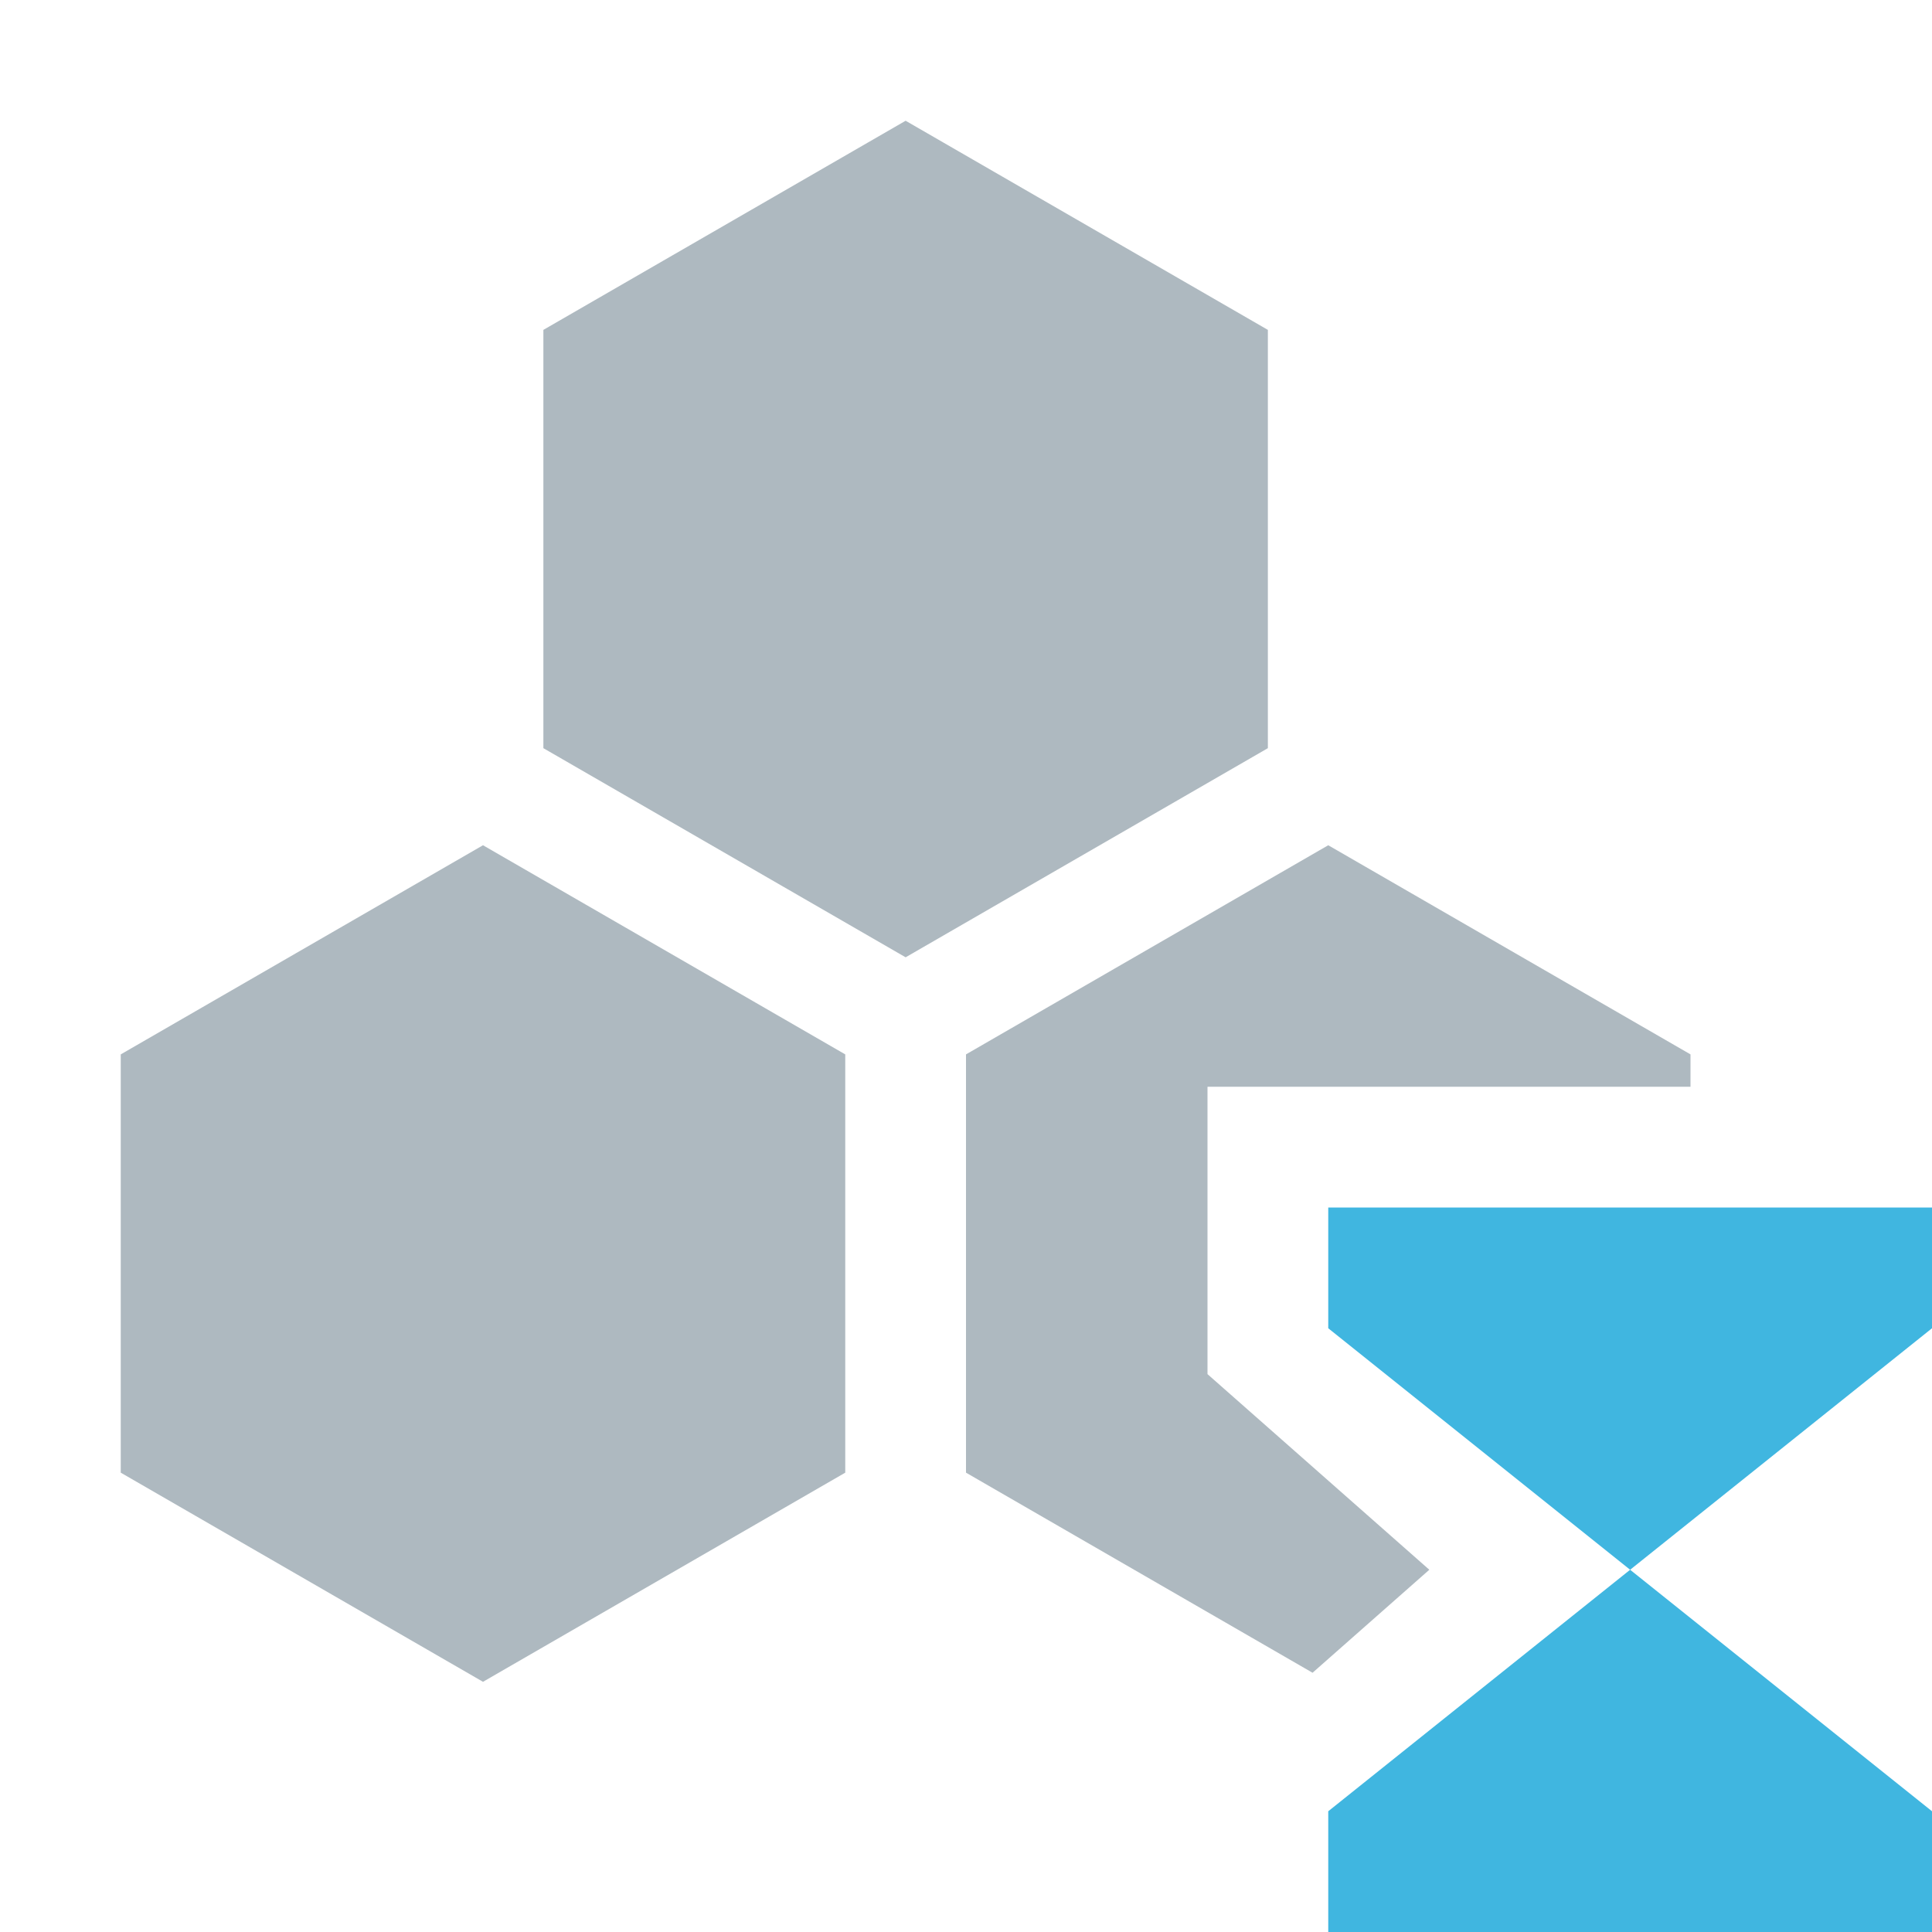
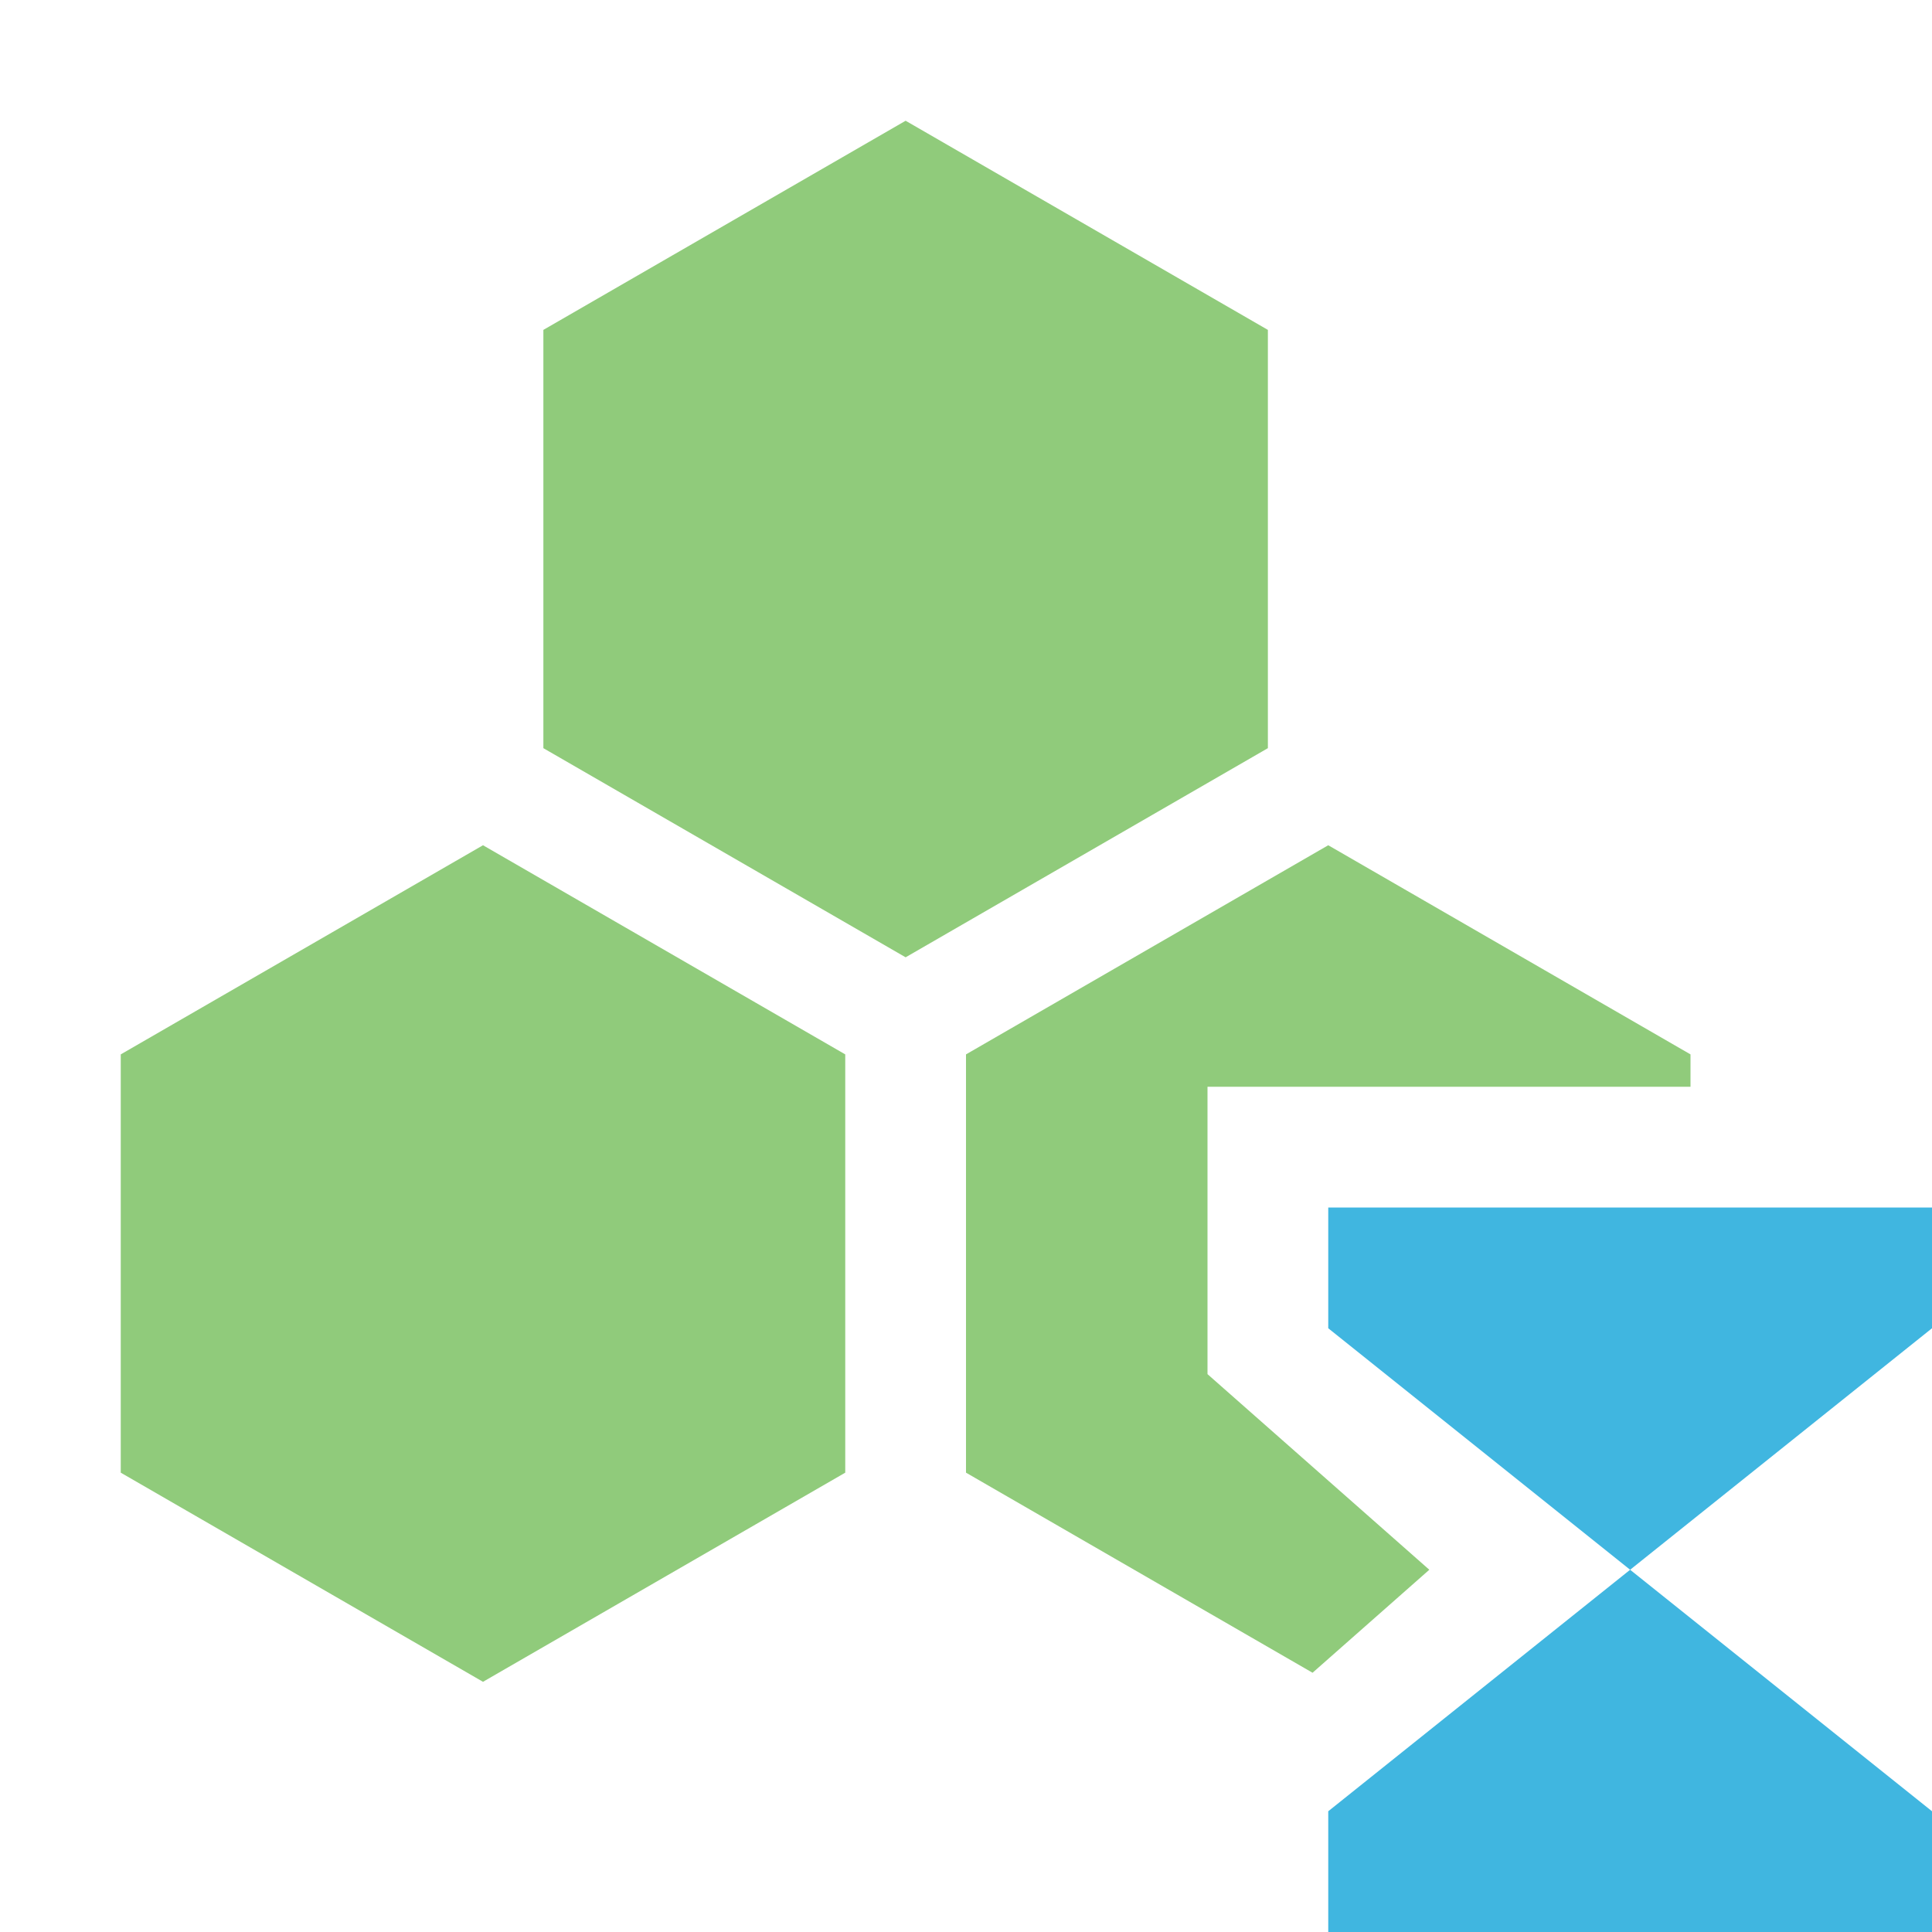
<svg xmlns="http://www.w3.org/2000/svg" width="16" height="16" viewBox="0 0 16 16" fill="none">
-   <path d="M4 7L7 8.732V12.196L4 13.928L1 12.196V8.732L4 7Z" fill="#9AA7B0" fill-opacity="0.8" />
-   <path d="M7.5 1L10.5 2.732V6.196L7.5 7.928L4.5 6.196V2.732L7.5 1Z" fill="#9AA7B0" fill-opacity="0.8" />
-   <path fill-rule="evenodd" clip-rule="evenodd" d="M14 8.732L11 7L8 8.732V12.196L10.87 13.853L11.837 13L10 11.38V9H14V8.732Z" fill="#9AA7B0" fill-opacity="0.8" />
+   <path d="M4 7L7 8.732V12.196L4 13.928L1 12.196V8.732L4 7Z" fill="#62B543" fill-opacity="0.7" />
+   <path d="M7.5 1L10.5 2.732V6.196L7.5 7.928L4.5 6.196V2.732L7.5 1Z" fill="#62B543" fill-opacity="0.7" />
+   <path fill-rule="evenodd" clip-rule="evenodd" d="M14 8.732L11 7L8 8.732V12.196L10.87 13.853L11.837 13L10 11.38V9H14V8.732Z" fill="#62B543" fill-opacity="0.7" />
  <path fill-rule="evenodd" clip-rule="evenodd" d="M16 10H11V11L13.5 13L11 15V16H16V15L13.5 13L16 11V10Z" fill="#40B6E0" />
</svg>
